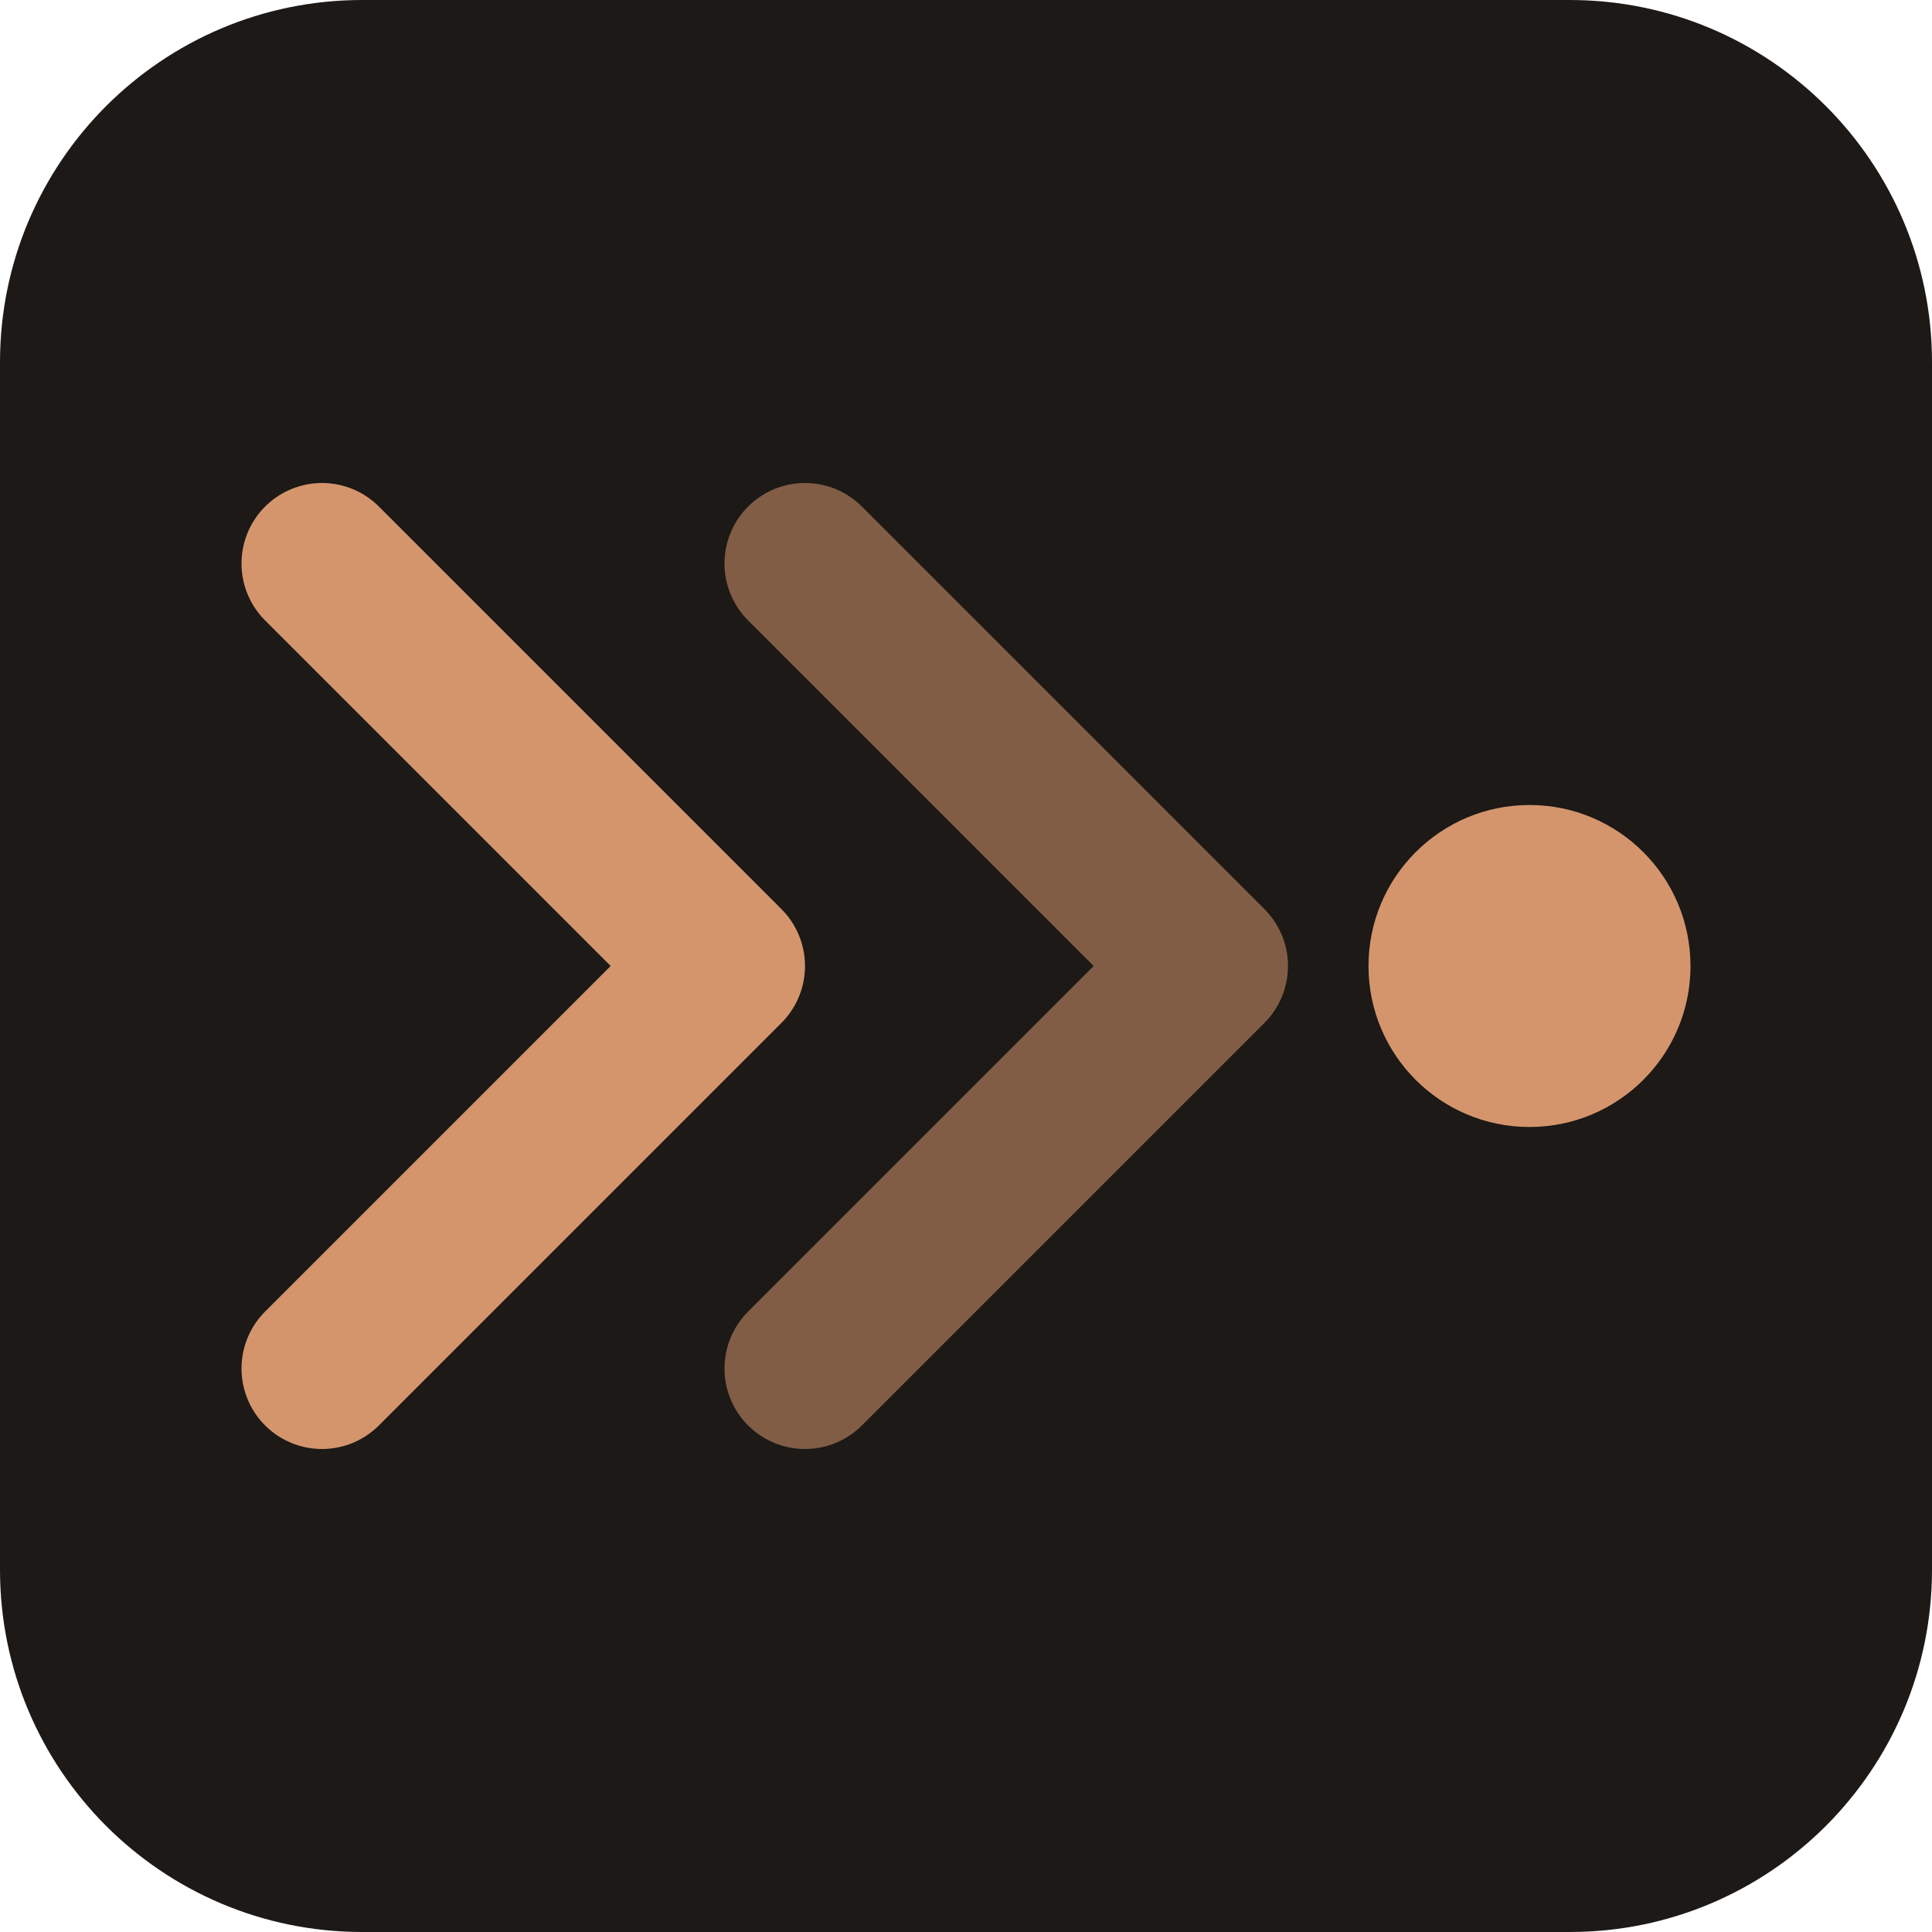
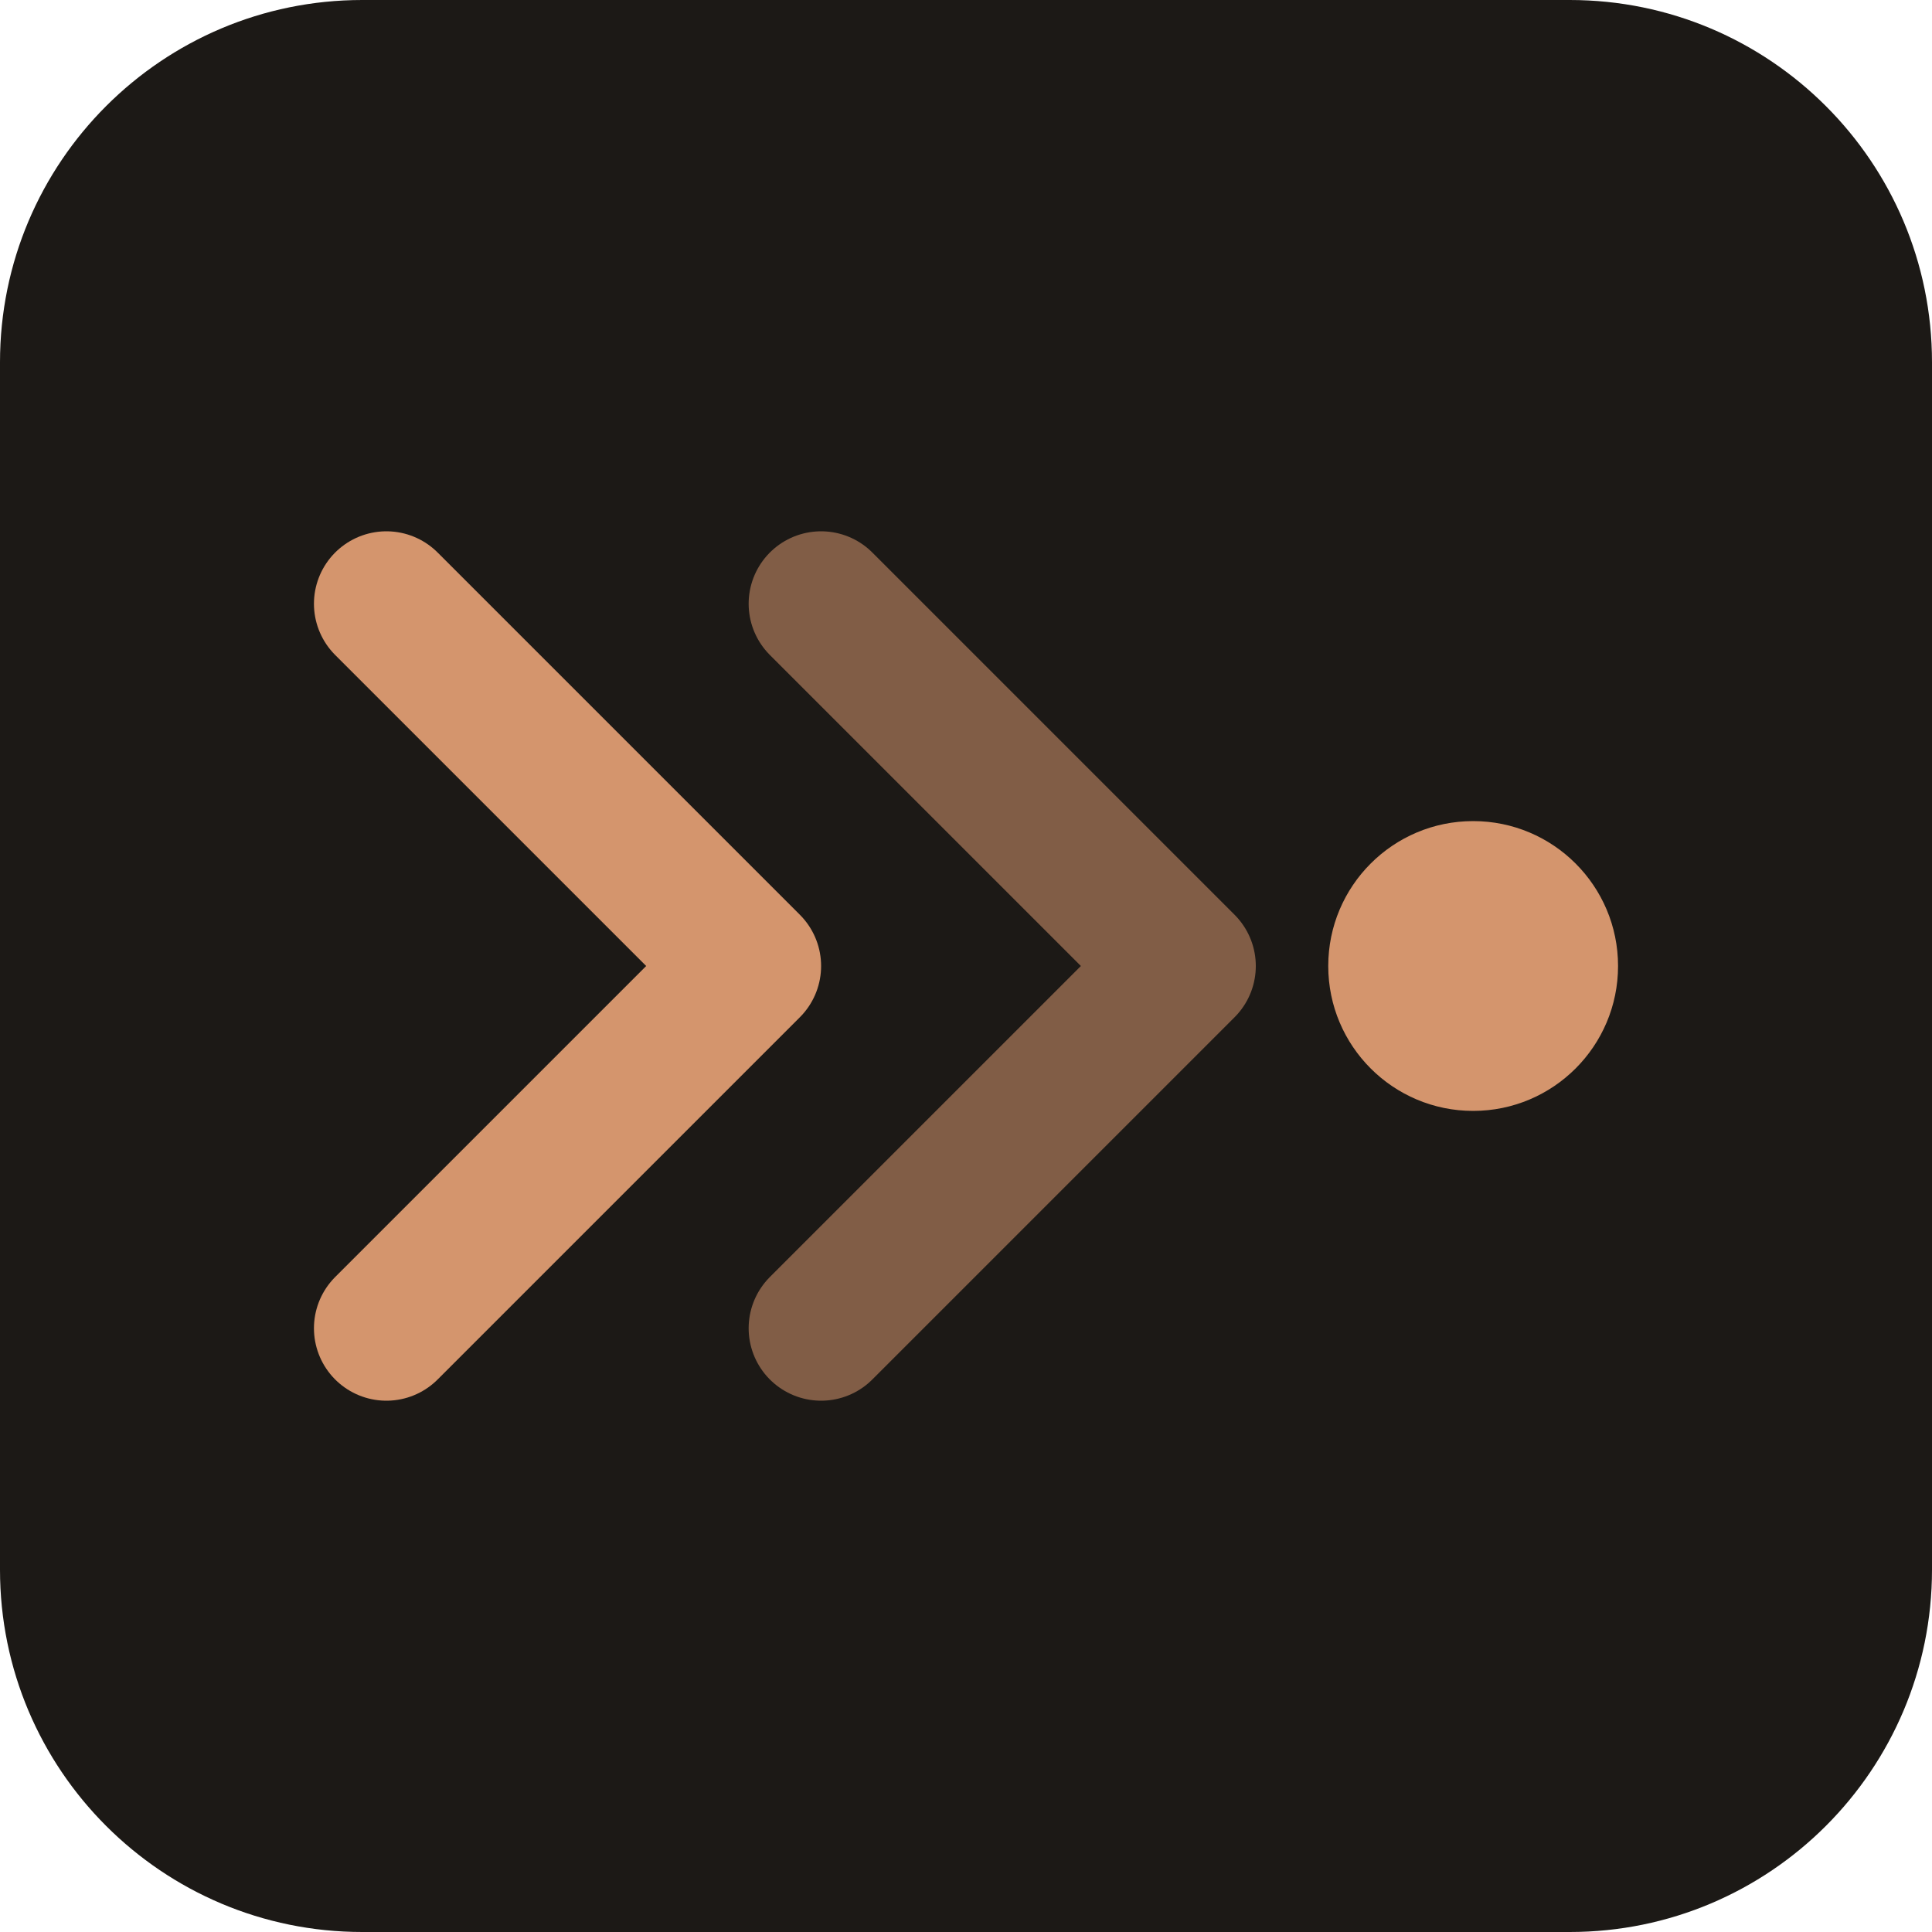
<svg xmlns="http://www.w3.org/2000/svg" viewBox="0 0 24 24" width="512" height="512">
  <rect width="24" height="24" rx="4.5" fill="#1c1916" />
-   <path d="M4 7 L9 12 L4 17" stroke="#d4956d" stroke-width="2" stroke-linecap="round" stroke-linejoin="round" fill="none" />
-   <path d="M10 7 L15 12 L10 17" stroke="#d4956d" stroke-width="2" stroke-linecap="round" stroke-linejoin="round" fill="none" opacity="0.55" />
-   <circle cx="19" cy="12" r="2" fill="#d4956d" />
+   <g transform="translate(12 12) scale(0.9) translate(-12 -12)">
+     <path d="M4 7 L9 12 L4 17" stroke="#d4956d" stroke-width="2" stroke-linecap="round" stroke-linejoin="round" fill="none" />
+     <path d="M10 7 L15 12 L10 17" stroke="#d4956d" stroke-width="2" stroke-linecap="round" stroke-linejoin="round" fill="none" opacity="0.55" />
+     <circle cx="19" cy="12" r="2" fill="#d4956d" />
+   </g>
</svg>
